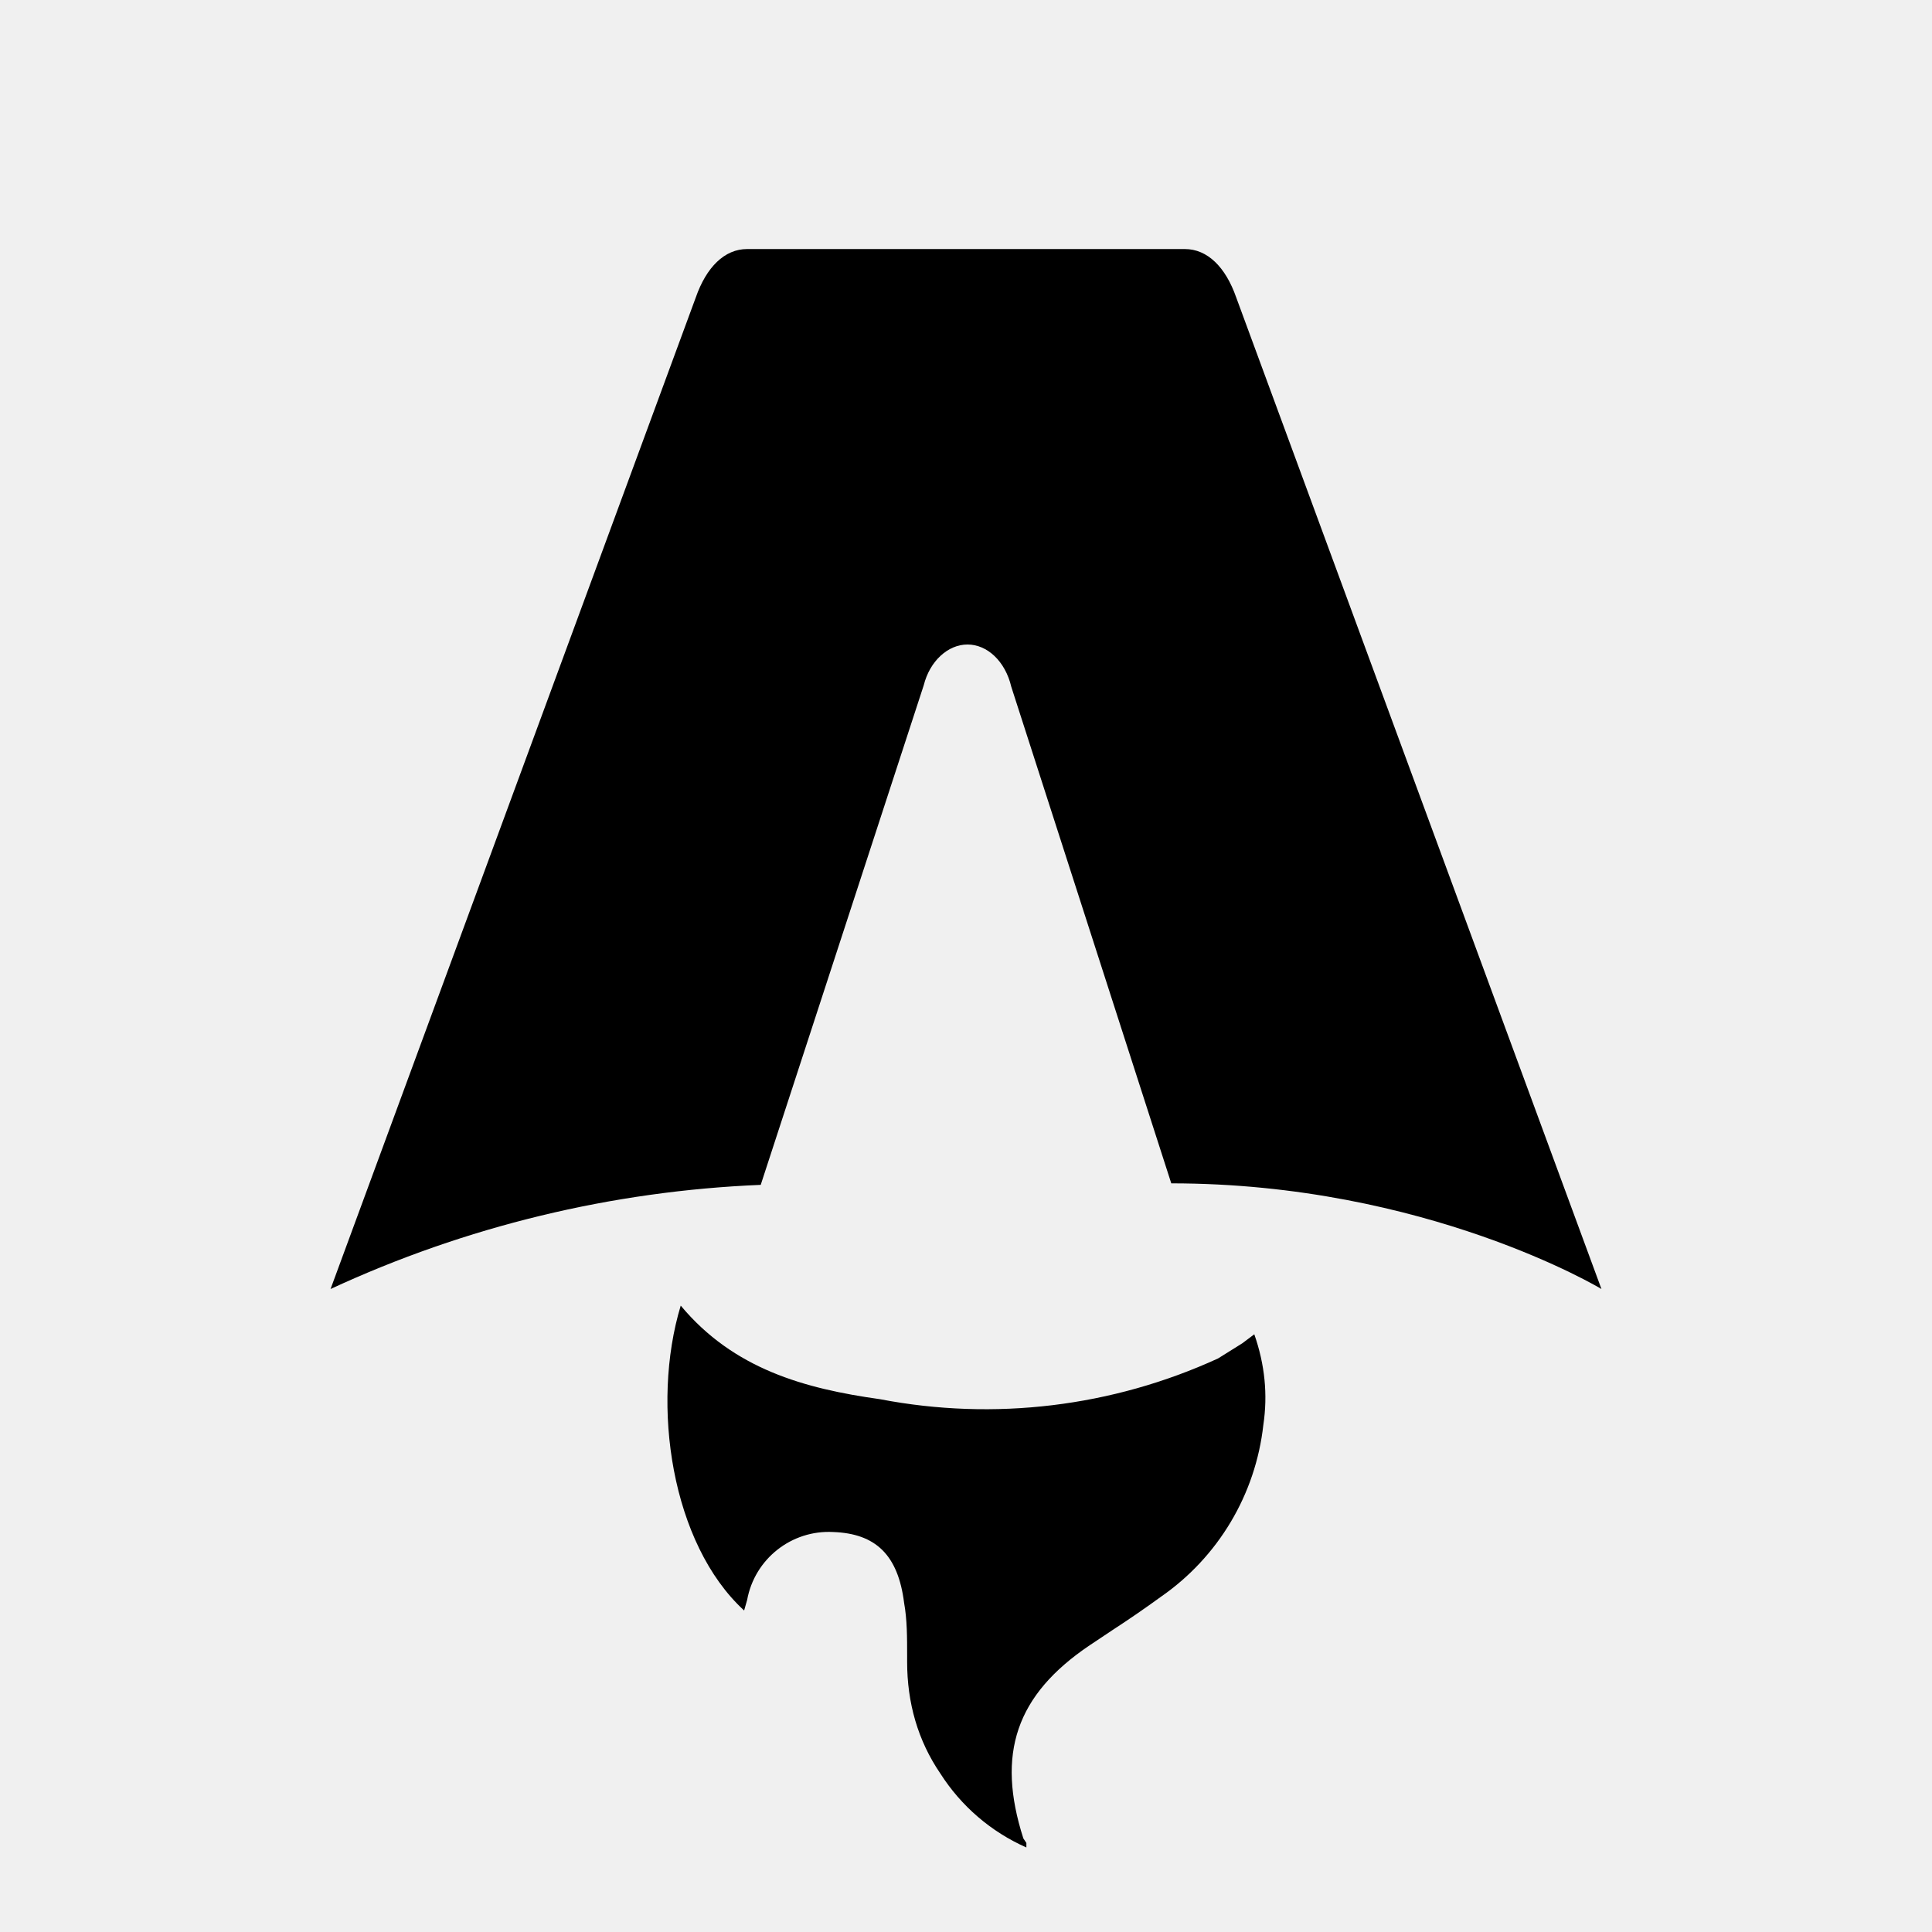
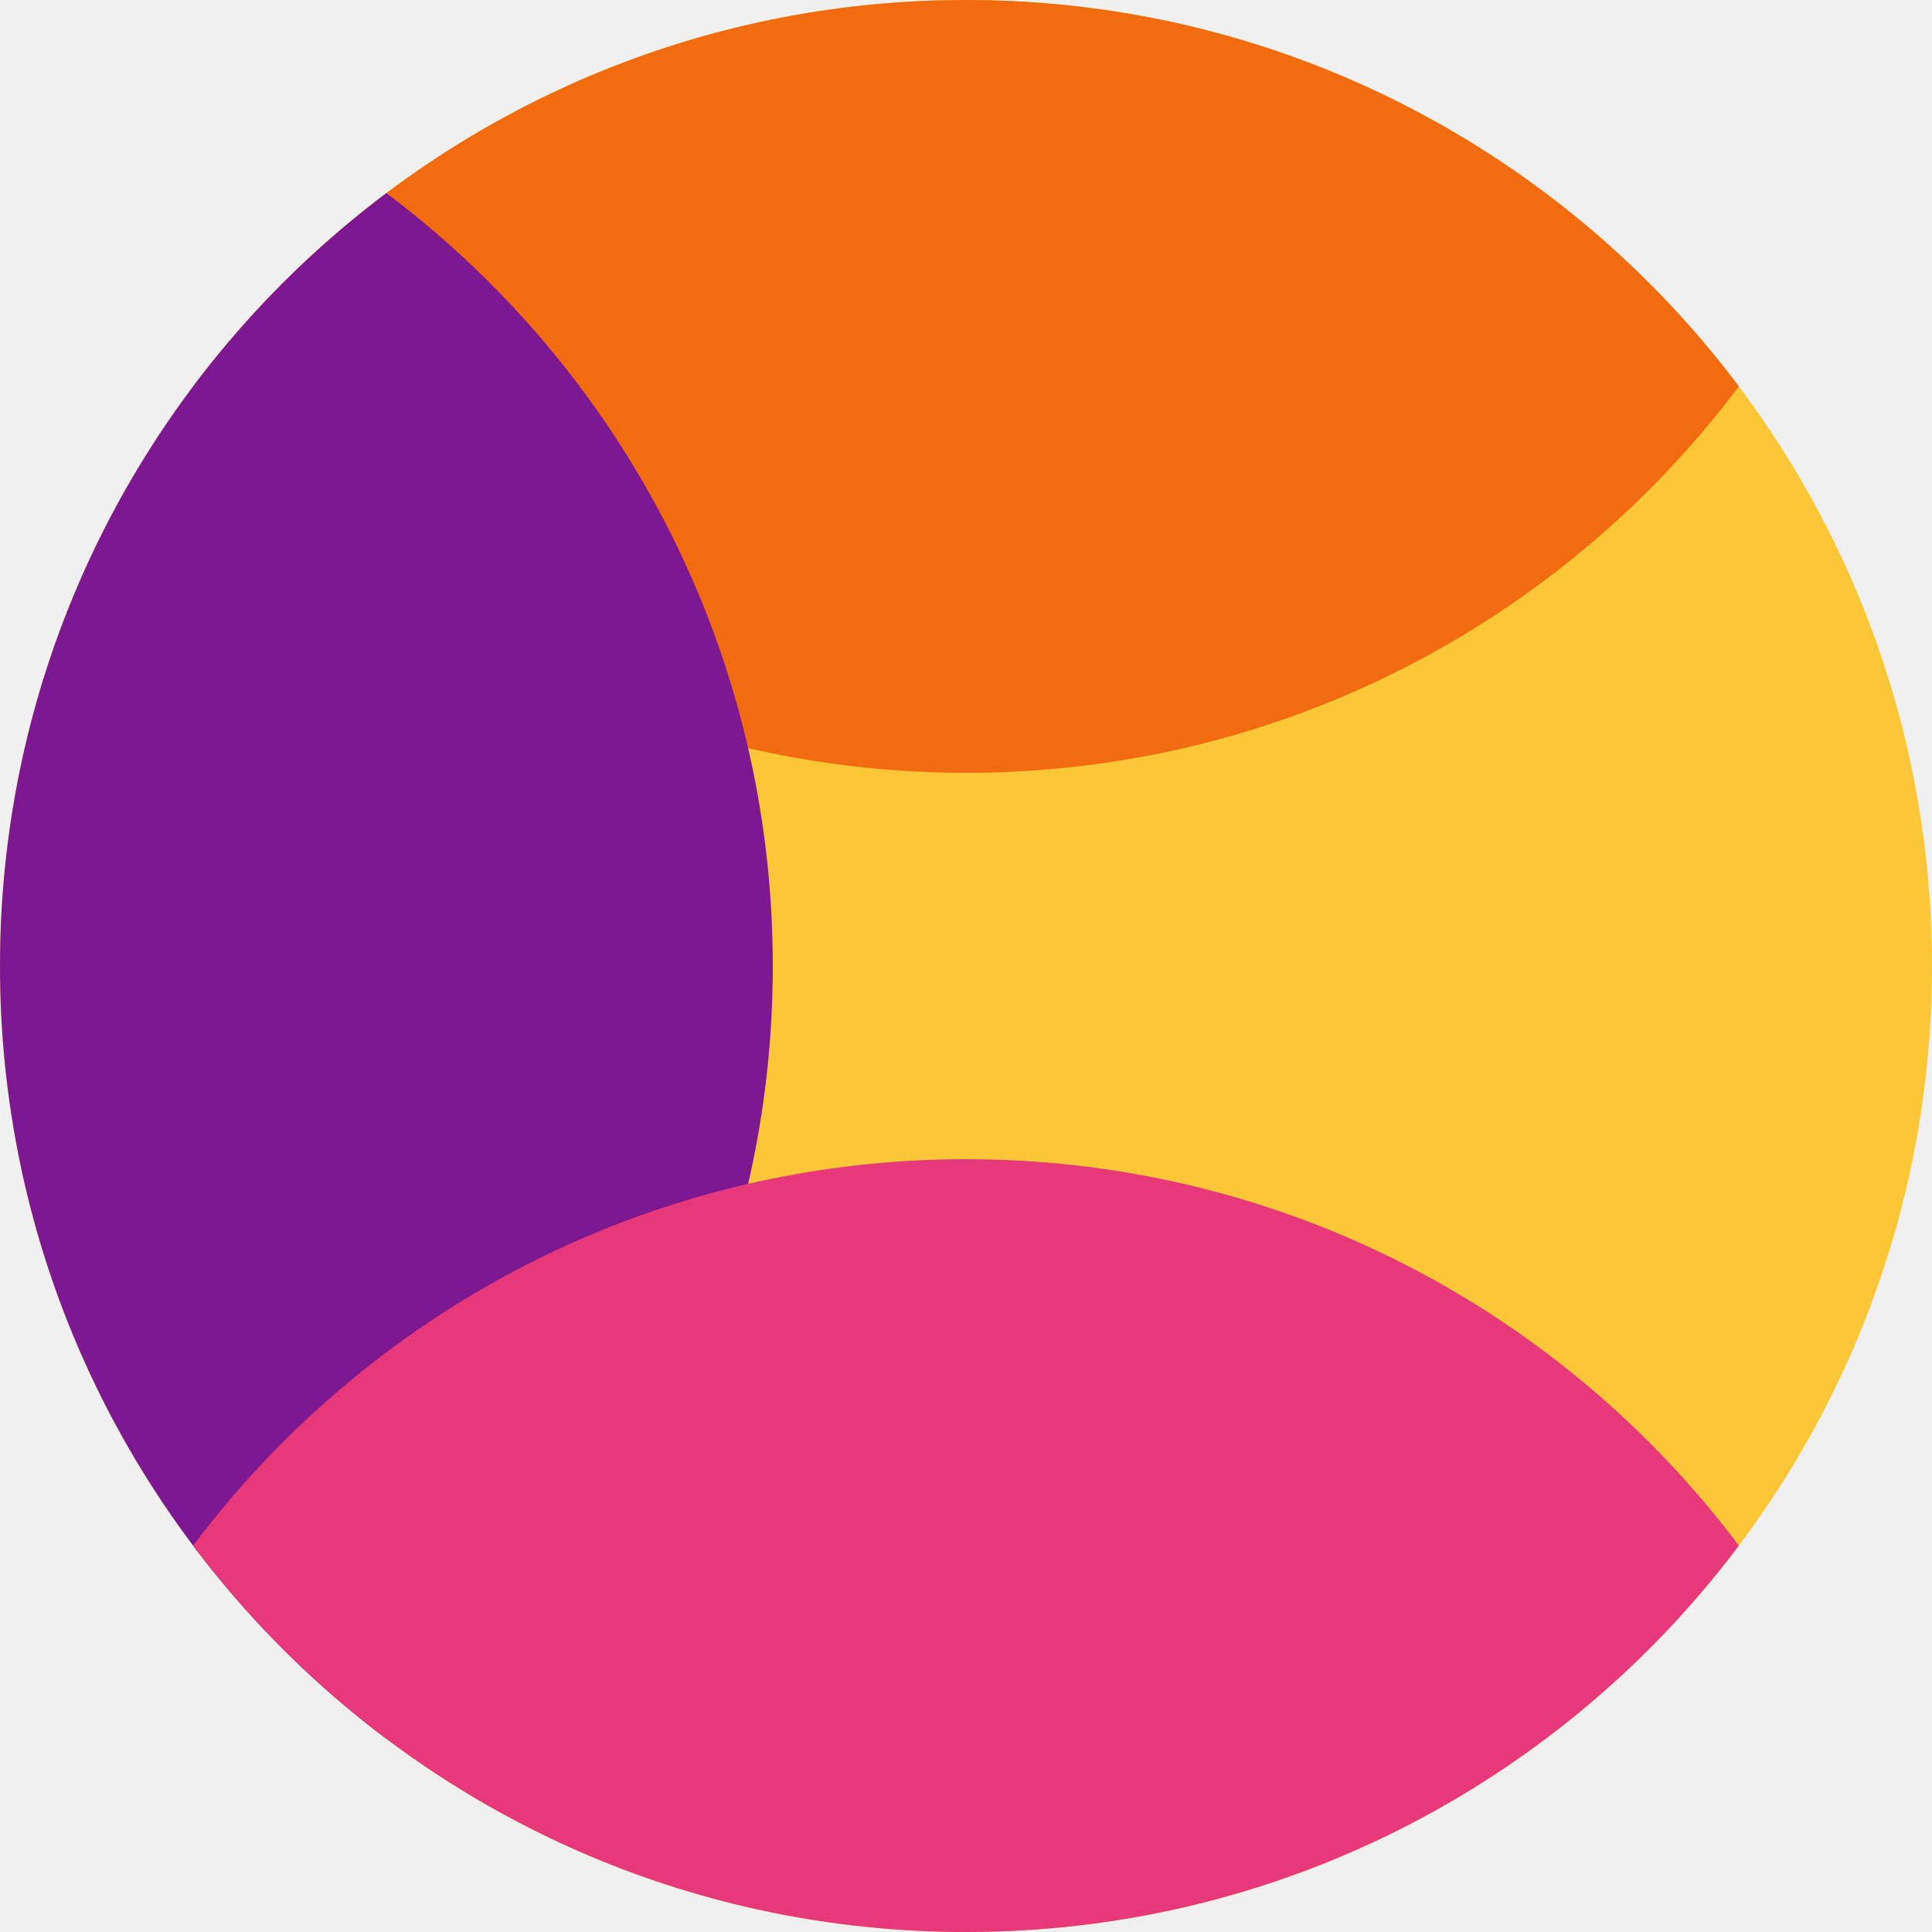
- <svg xmlns="http://www.w3.org/2000/svg" fill="none" viewBox="0 0 128 128">
-   <path d="M50.4 78.5a75.1 75.1 0 0 0-28.5 6.9l24.2-65.7c.7-2 1.9-3.2 3.4-3.2h29c1.5 0 2.7 1.2 3.4 3.2l24.2 65.7s-11.6-7-28.5-7L67 45.5c-.4-1.7-1.6-2.8-2.9-2.8-1.3 0-2.5 1.1-2.9 2.7L50.4 78.5Zm-1.1 28.2Zm-4.2-20.2c-2 6.6-.6 15.8 4.2 20.2a17.5 17.5 0 0 1 .2-.7 5.5 5.5 0 0 1 5.7-4.5c2.8.1 4.3 1.5 4.7 4.7.2 1.1.2 2.3.2 3.5v.4c0 2.7.7 5.2 2.2 7.4a13 13 0 0 0 5.7 4.9v-.3l-.2-.3c-1.8-5.6-.5-9.5 4.4-12.8l1.5-1a73 73 0 0 0 3.2-2.2 16 16 0 0 0 6.8-11.4c.3-2 .1-4-.6-6l-.8.6-1.6 1a37 37 0 0 1-22.4 2.7c-5-.7-9.7-2-13.2-6.2Z" />
-   <style>
-         path { fill: #000; }
-         @media (prefers-color-scheme: dark) {
-             path { fill: #FFF; }
-         }
-     </style>
+ <svg xmlns="http://www.w3.org/2000/svg" height="400" width="400">
+   <defs>
+     <mask id="myMask">
+       <rect width="400" height="400" fill="black" />
+       <circle cx="200" cy="200" r="200" fill="white" />
+     </mask>
+   </defs>
+   <circle cx="200" cy="200" r="200" fill="#FCC737" />
+   <circle cx="200" cy="-40" r="200" fill="#F26B0F" mask="url(#myMask)" />
+   <circle cx="-40" cy="200" r="200" fill="#7E1891" mask="url(#myMask)" />
+   <circle cx="200" cy="440" r="200" fill="#E73879" mask="url(#myMask)" />
</svg>
